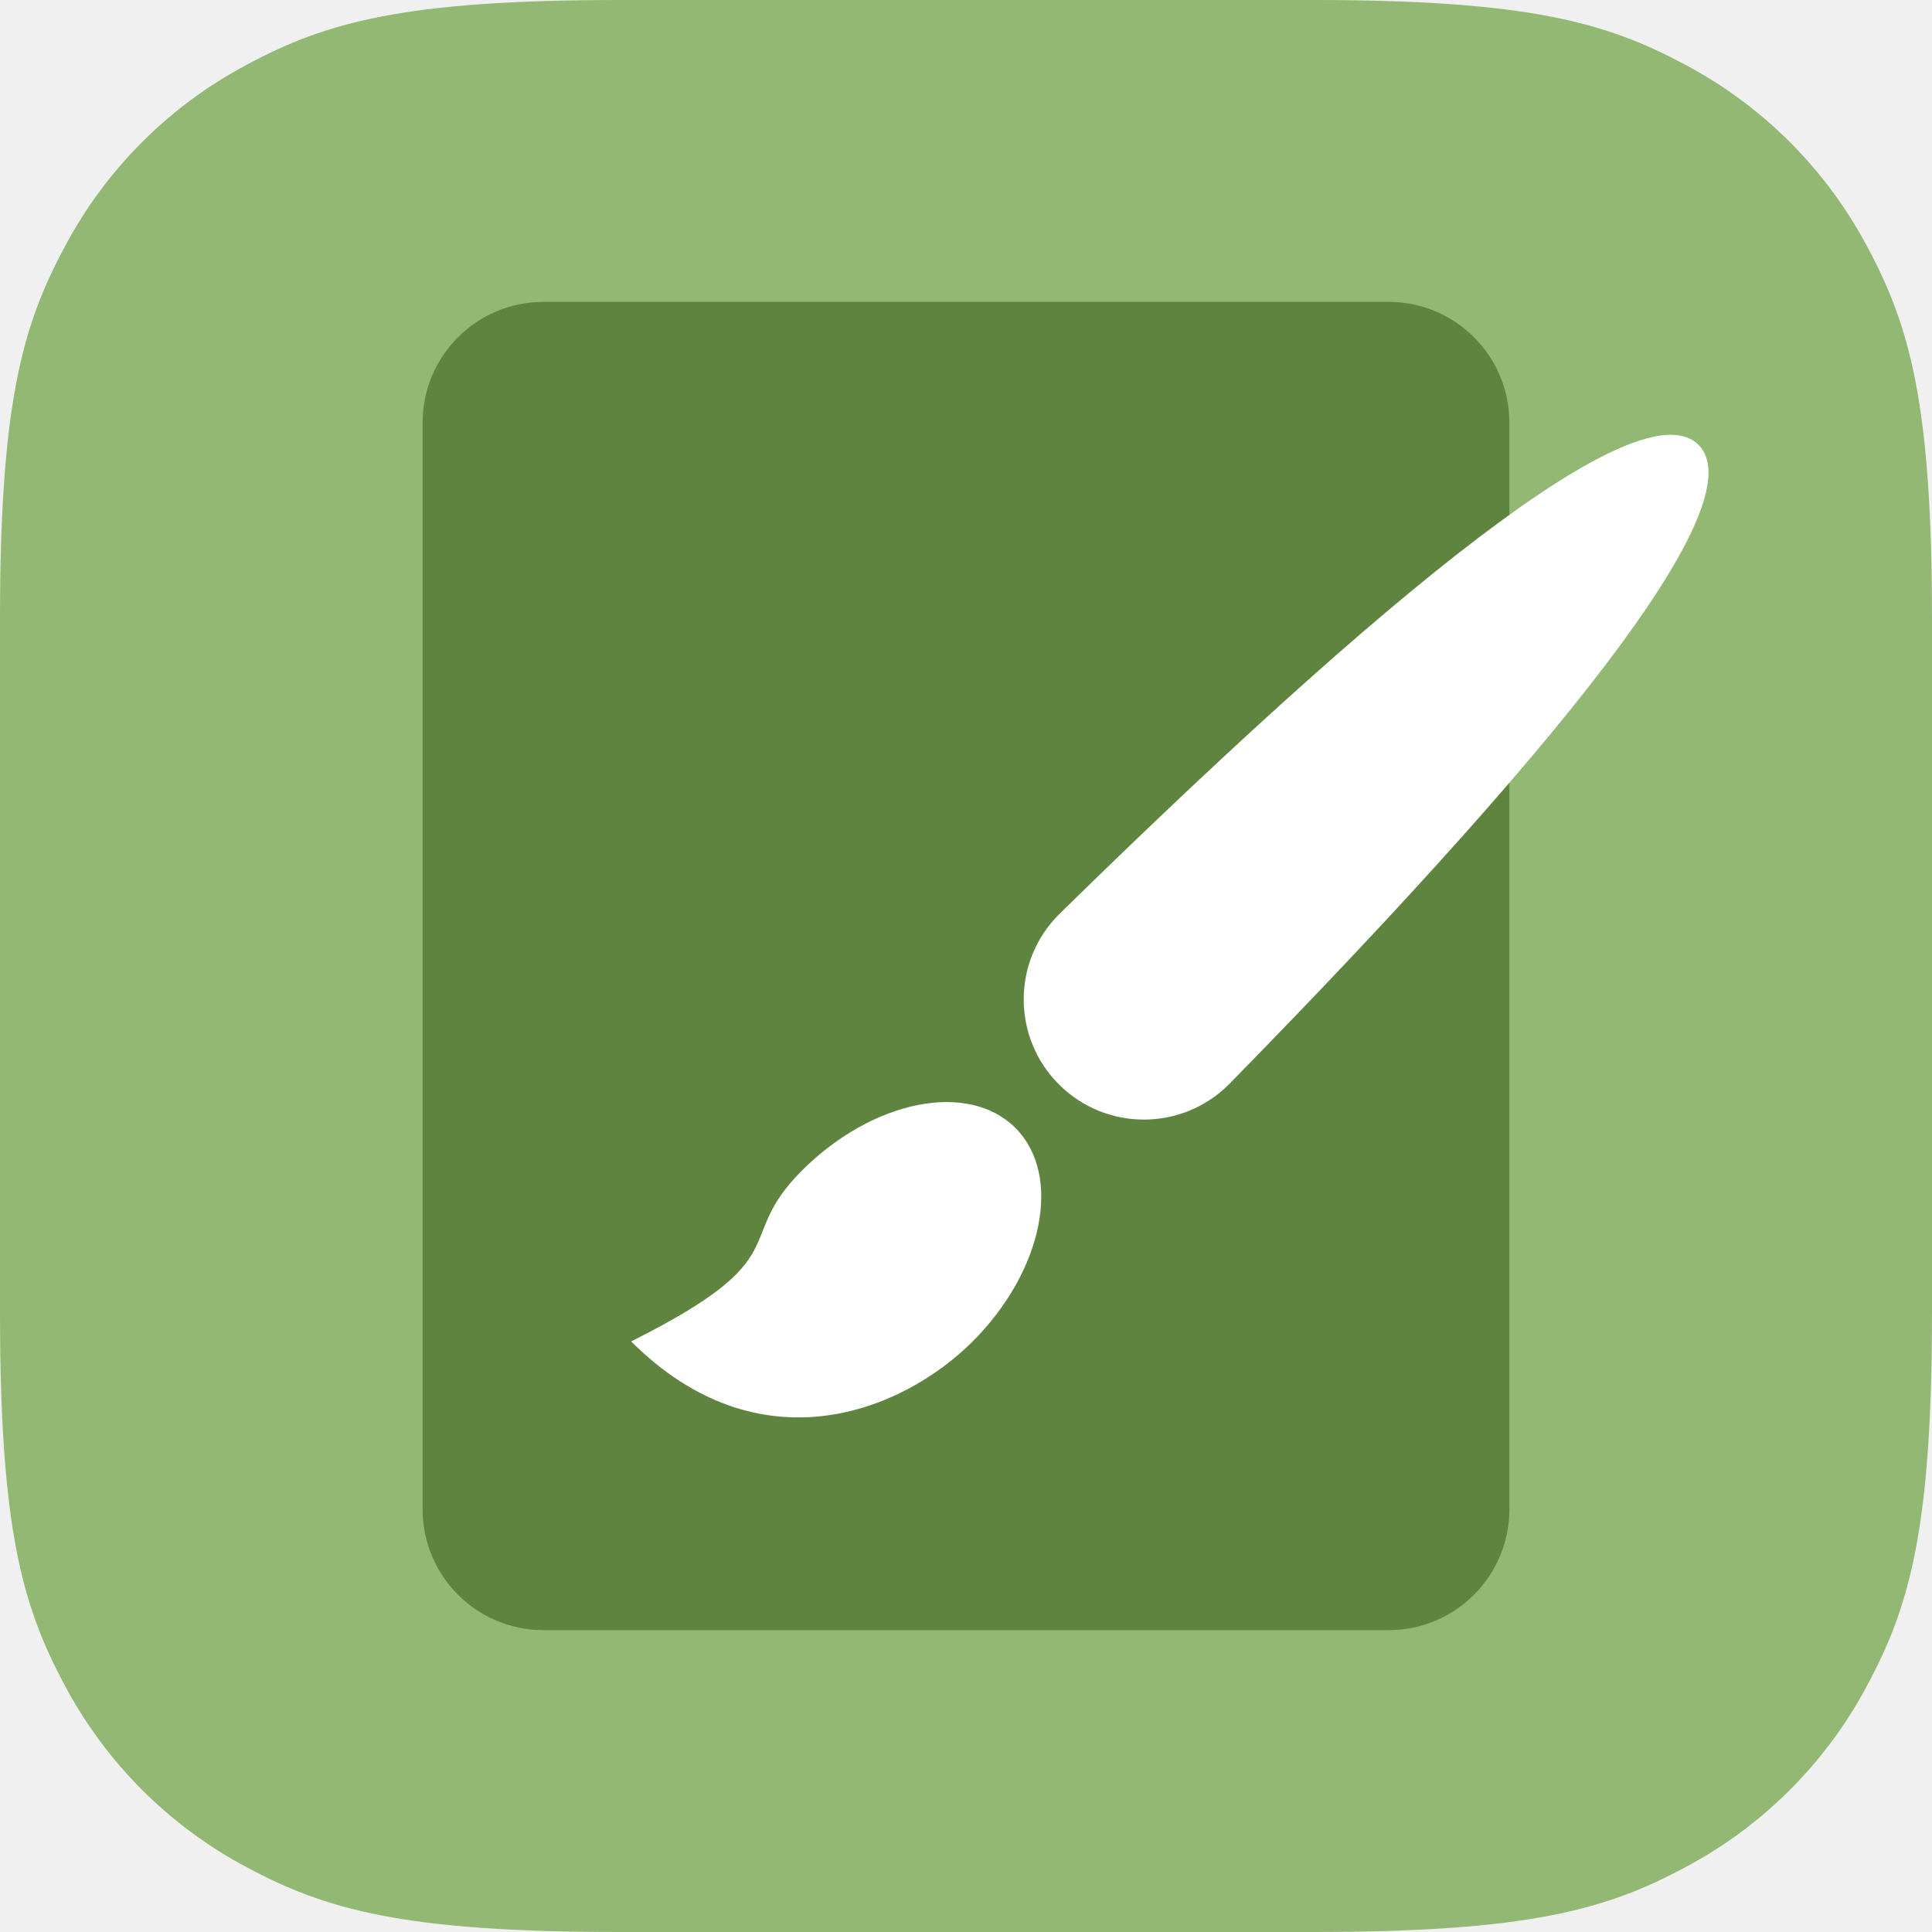
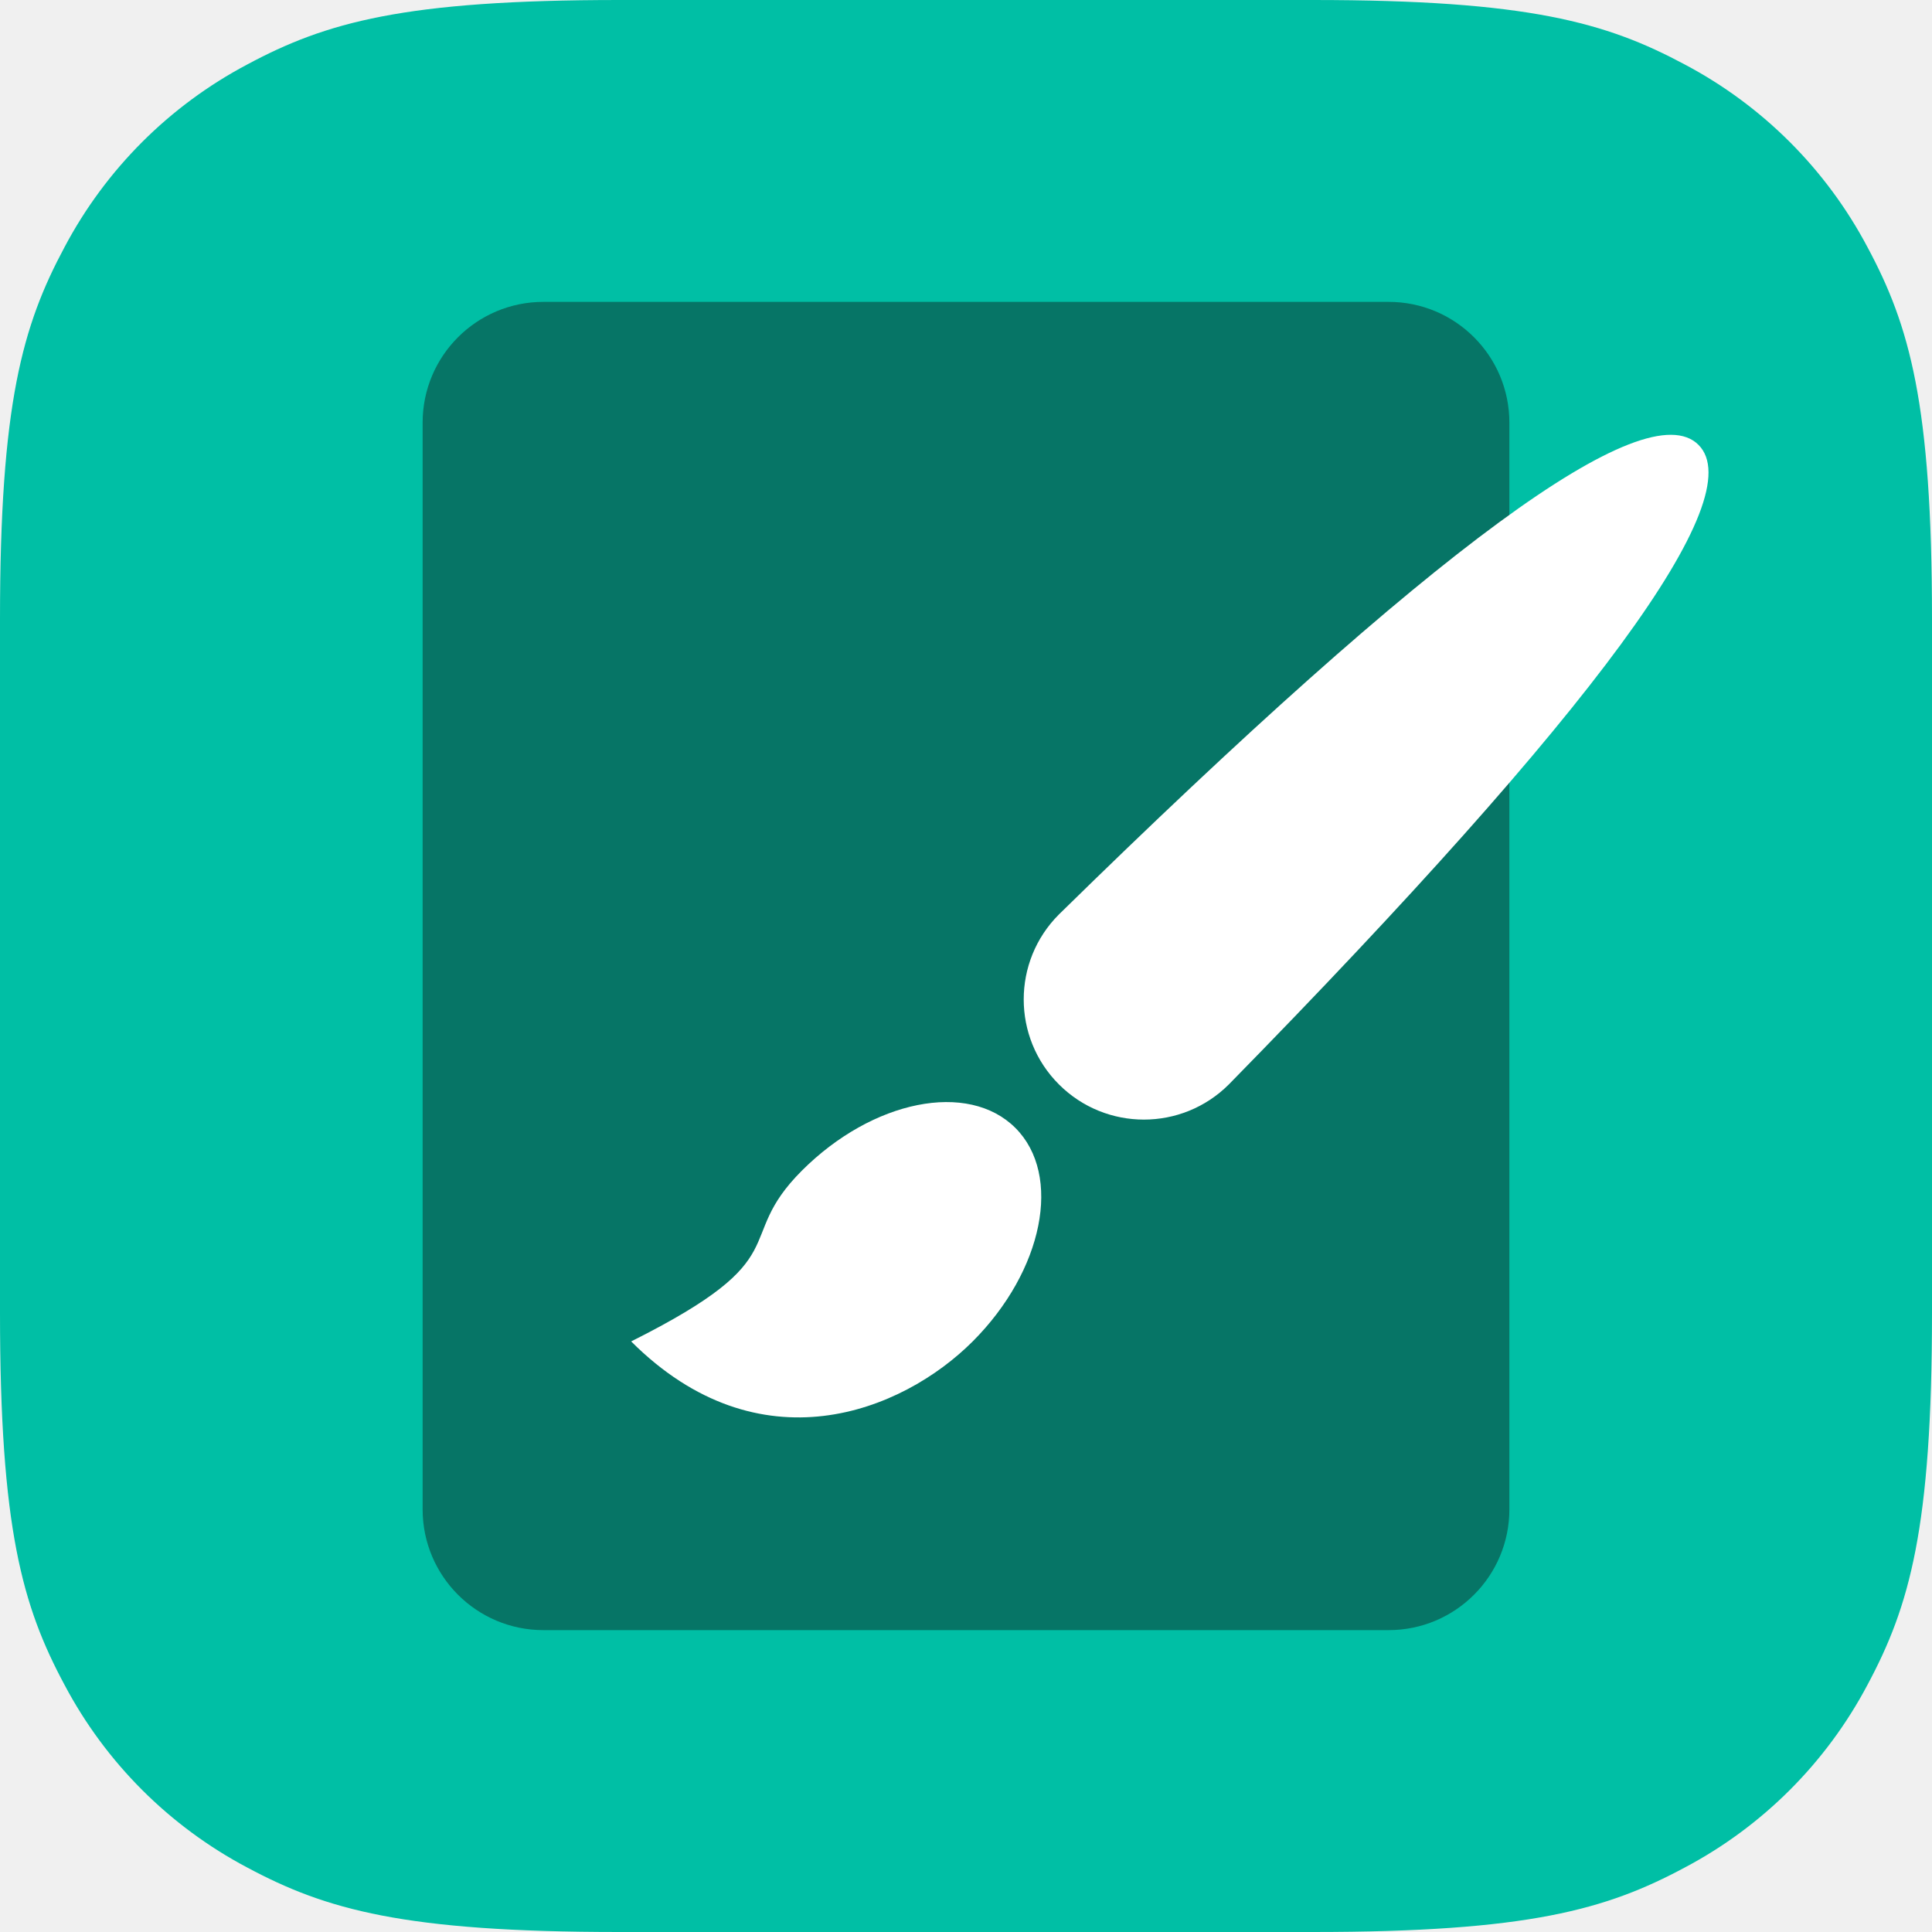
<svg xmlns="http://www.w3.org/2000/svg" xmlns:xlink="http://www.w3.org/1999/xlink" width="32" height="32" viewBox="0 0 32 32">
  <defs>
    <path d="M10.256 0h11.488c3.567 0 4.86.371 6.163 1.069a7.27 7.27 0 0 1 3.024 3.024C31.63 5.396 32 6.689 32 10.256v11.488c0 3.567-.371 4.86-1.069 6.163a7.27 7.27 0 0 1-3.024 3.024C26.604 31.63 25.311 32 21.744 32H10.256c-3.567 0-4.86-.371-6.163-1.069a7.27 7.27 0 0 1-3.024-3.024C.37 26.604 0 25.311 0 21.744V10.256c0-3.567.371-4.86 1.069-6.163a7.27 7.27 0 0 1 3.024-3.024C5.396.37 6.689 0 10.256 0z" id="a" />
  </defs>
  <g fill="none" fill-rule="evenodd">
    <mask id="b" fill="#fff">
      <use xlink:href="#a" />
    </mask>
-     <use fill="#93B874" fill-rule="nonzero" xlink:href="#a" />
+     <use fill="#00BFA5" fill-rule="nonzero" xlink:href="#a" />
    <g fill-rule="nonzero" mask="url(#b)">
-       <path d="M9 5h14a2 2 0 0 1 2 2v18a2 2 0 0 1-2 2H9a2 2 0 0 1-2-2V7a2 2 0 0 1 2-2z" fill="#5F843F" />
+       <path d="M9 5h14a2 2 0 0 1 2 2v18a2 2 0 0 1-2 2H9a2 2 0 0 1-2-2V7a2 2 0 0 1 2-2z" fill="#067566" />
      <g fill="#FFF">
        <path d="M28.132 7.368c.877.878-1.715 4.408-7.778 10.593a1.99 1.99 0 1 1-2.815-2.815c6.185-6.063 9.715-8.655 10.593-7.778zM10.454 22.218c2.121 2.12 4.485 1.171 5.657 0 1.171-1.172 1.488-2.755.707-3.536-.781-.781-2.364-.464-3.536.707-1.171 1.172 0 1.414-2.828 2.829z" />
      </g>
    </g>
  </g>
</svg>
